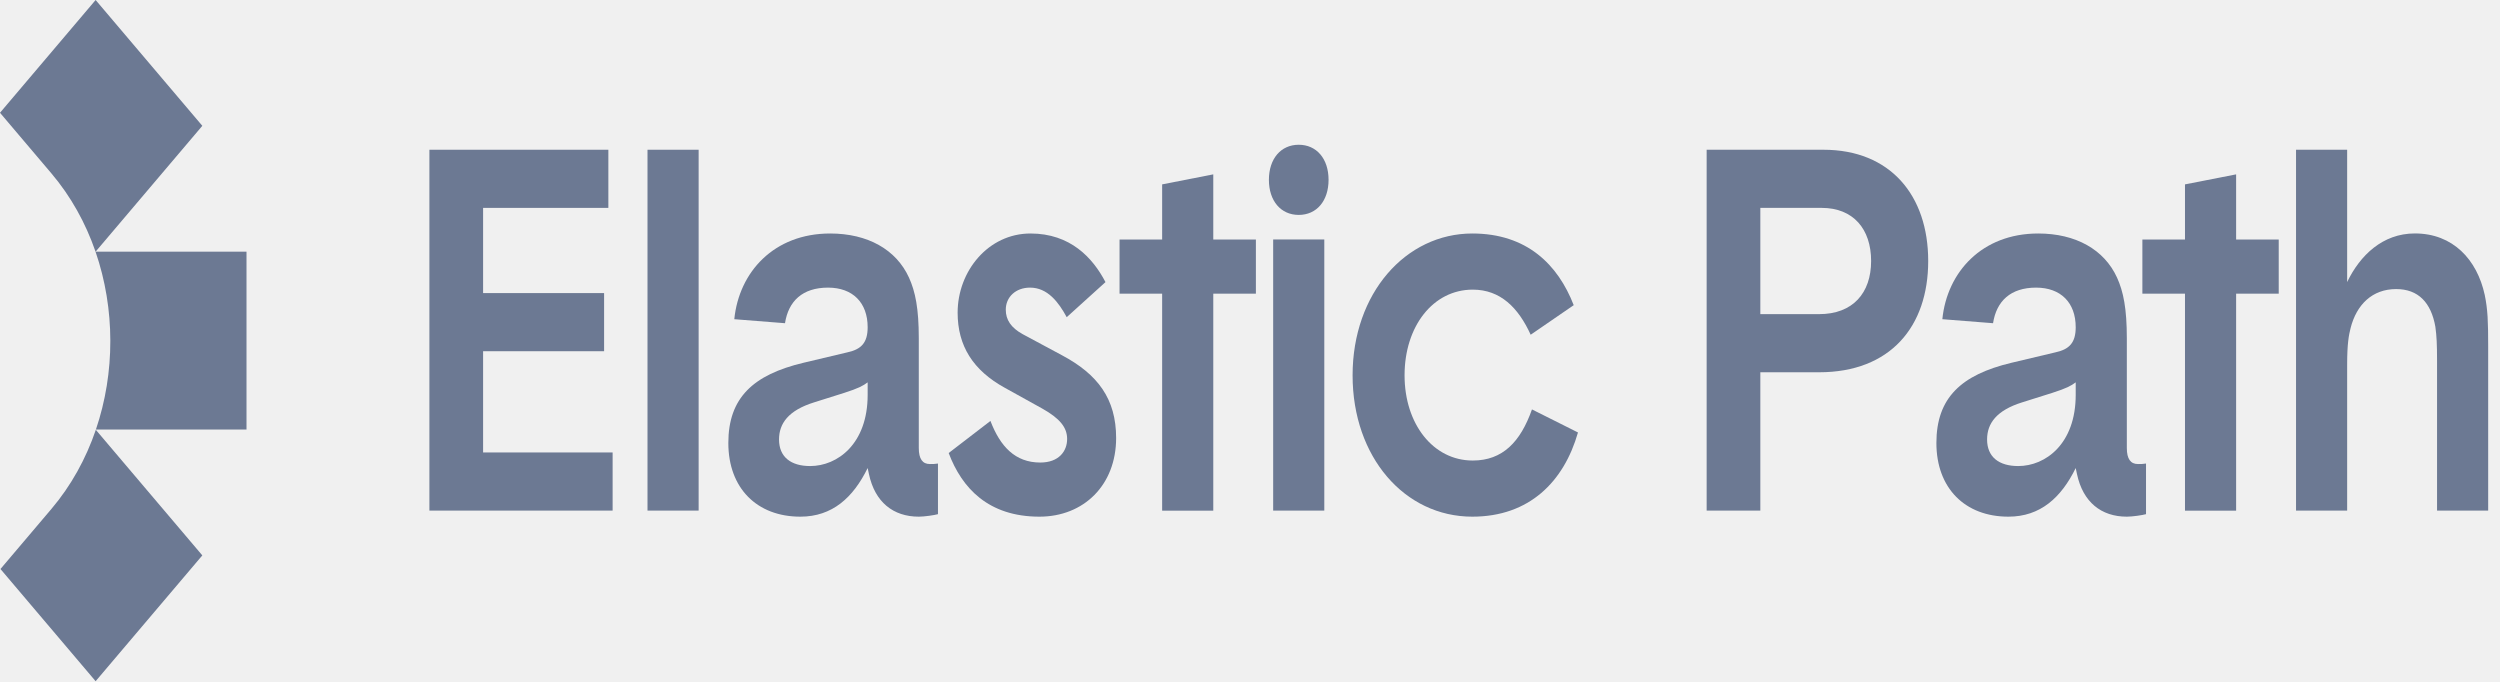
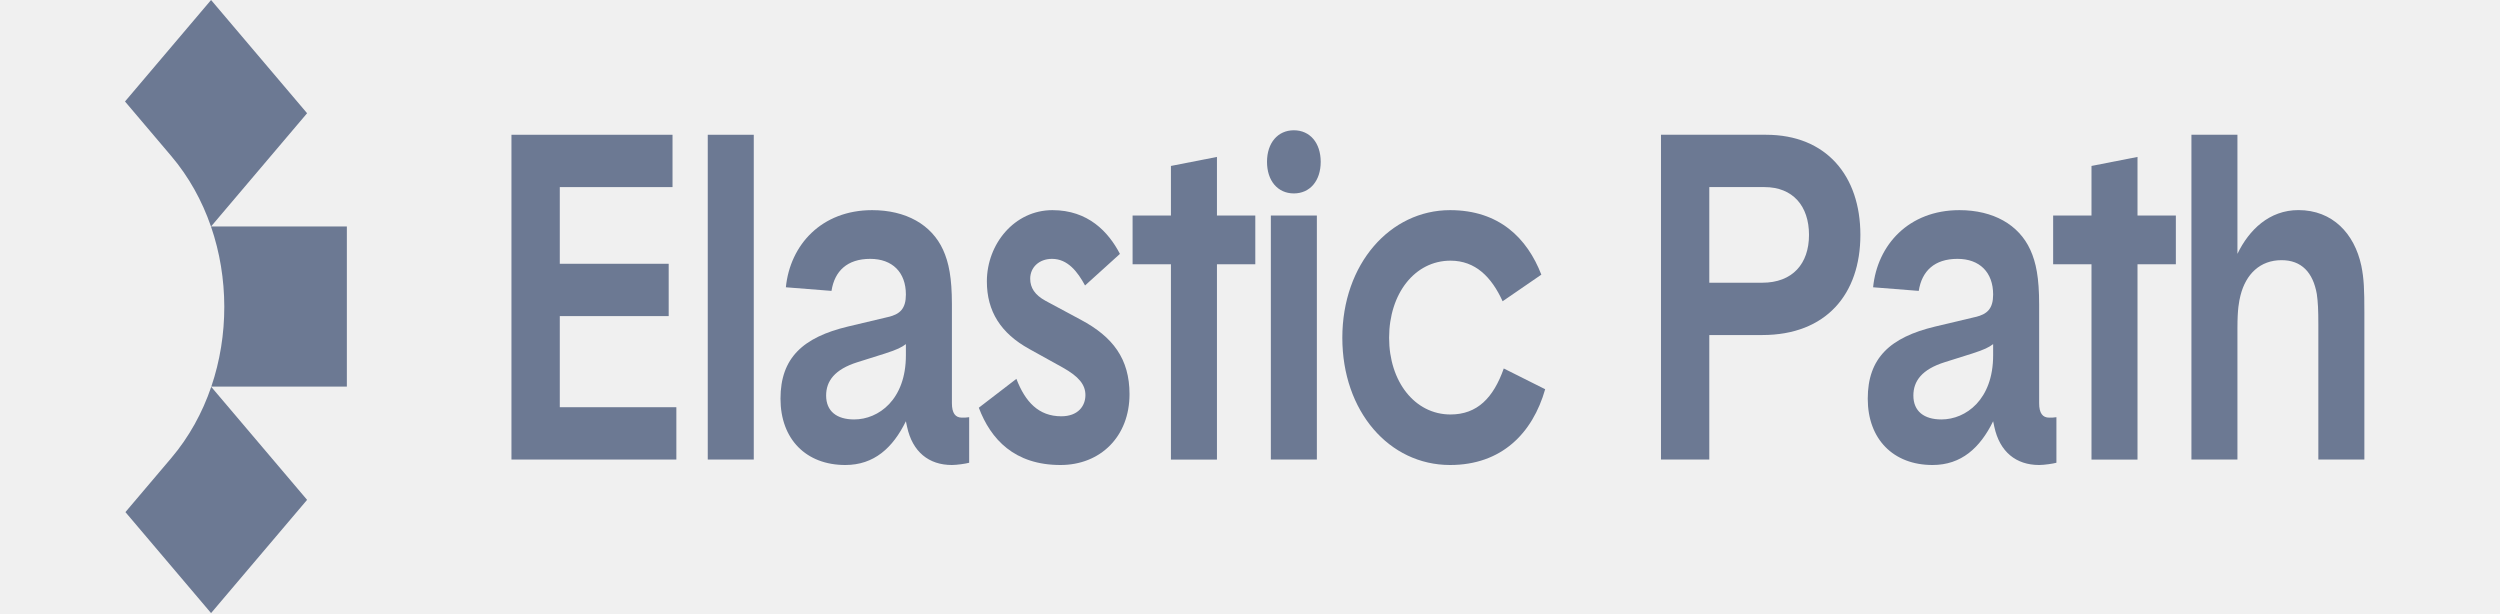
- <svg xmlns="http://www.w3.org/2000/svg" width="367" height="100" viewBox="0 0 367 100" fill="none">
+ <svg xmlns="http://www.w3.org/2000/svg" width="367" height="90" viewBox="0 0 367 100" fill="none">
  <g clip-path="url(#clip0_1466_1956)">
    <path d="M63.036 21.982H89.307V30.517H70.918V43.025H88.681V51.559H70.918V66.421H89.932V74.956H63.036V21.982Z" fill="#6C7993" />
    <path d="M102.559 74.956H95.054V21.982H102.559V74.956Z" fill="#6C7993" />
    <path d="M133.439 40.752C134.377 42.812 134.878 45.314 134.878 49.654V65.767C134.878 67.386 135.441 68.121 136.504 68.121C136.942 68.121 137.255 68.121 137.693 68.048V75.479C137.192 75.626 135.691 75.847 134.878 75.847C131.125 75.847 128.436 73.713 127.56 69.593L127.372 68.71C125.246 73.051 122.181 75.847 117.49 75.847C111.109 75.847 106.919 71.653 106.919 65.031C106.919 58.409 110.547 55.025 117.927 53.26L124.433 51.715C126.434 51.273 127.372 50.317 127.372 48.036C127.372 44.431 125.183 42.223 121.555 42.223C117.803 42.223 115.738 44.21 115.238 47.447L107.795 46.859C108.483 39.943 113.612 34.277 121.868 34.277C127.372 34.277 131.563 36.632 133.439 40.752ZM127.372 56.129C126.684 56.644 125.996 57.012 123.932 57.674L119.491 59.072C115.738 60.249 114.362 62.162 114.362 64.516C114.362 67.091 116.113 68.416 118.928 68.416C122.932 68.416 127.372 65.179 127.372 57.968V56.129Z" fill="#6C7993" />
    <path d="M152.589 75.847C145.084 75.847 141.206 71.653 139.267 66.503L145.397 61.794C146.835 65.546 149.024 67.901 152.715 67.901C155.467 67.901 156.655 66.209 156.655 64.443C156.655 62.75 155.592 61.427 152.965 59.955L147.523 56.938C142.832 54.363 140.58 50.758 140.58 45.902C140.58 39.795 145.084 34.277 151.276 34.277C157.093 34.277 160.408 37.809 162.284 41.414L156.593 46.564C155.404 44.357 153.778 42.223 151.214 42.223C149.087 42.223 147.648 43.621 147.648 45.461C147.648 46.932 148.399 48.109 150.15 49.066L155.905 52.156C161.158 54.952 163.848 58.557 163.848 64.296C163.848 71.212 159.095 75.847 152.589 75.847Z" fill="#6C7993" />
    <path d="M178.109 43.106V74.964H170.603V43.106H164.349V35.16H170.603V27.067L178.109 25.596V35.16H184.364V43.106H178.109Z" fill="#6C7993" />
    <path d="M190.654 21.25C193.281 21.25 195.033 23.31 195.033 26.4C195.033 29.49 193.281 31.55 190.654 31.55C188.027 31.55 186.275 29.49 186.275 26.4C186.275 23.31 188.027 21.25 190.654 21.25ZM194.407 74.959H186.901V35.156H194.407V74.959Z" fill="#6C7993" />
    <path d="M198.56 55.099C198.56 43.033 206.378 34.277 216.135 34.277C224.142 34.277 228.707 38.839 231.021 44.799L224.704 49.139C222.89 45.166 220.264 42.518 216.199 42.518C210.381 42.518 206.19 47.889 206.19 55.099C206.19 62.235 210.381 67.606 216.199 67.606C220.578 67.606 223.204 64.884 224.893 60.102L231.647 63.486C229.583 70.697 224.517 75.847 216.135 75.847C206.19 75.847 198.56 67.091 198.56 55.099Z" fill="#6C7993" />
    <path d="M258.417 54.649V74.956H250.536V21.982H267.673C277.495 21.982 283.061 28.678 283.061 38.316C283.061 47.954 277.495 54.649 267.047 54.649H258.417ZM258.417 30.517V46.115H267.047C271.99 46.115 274.68 43.025 274.68 38.316C274.68 33.607 272.051 30.517 267.422 30.517H258.417Z" fill="#6C7993" />
    <path d="M310.781 40.752C311.719 42.812 312.219 45.314 312.219 49.654V65.767C312.219 67.386 312.782 68.121 313.847 68.121C314.284 68.121 314.598 68.121 315.035 68.048V75.479C314.534 75.626 313.032 75.847 312.219 75.847C308.467 75.847 305.777 73.713 304.901 69.593L304.714 68.71C302.588 73.051 299.523 75.847 294.83 75.847C288.451 75.847 284.262 71.653 284.262 65.031C284.262 58.409 287.889 55.025 295.27 53.26L301.774 51.715C303.776 51.273 304.714 50.317 304.714 48.036C304.714 44.431 302.525 42.223 298.897 42.223C295.144 42.223 293.08 44.21 292.58 47.447L285.136 46.859C285.825 39.943 290.953 34.277 299.209 34.277C304.714 34.277 308.904 36.632 310.781 40.752ZM304.714 56.129C304.027 56.644 303.337 57.012 301.273 57.674L296.833 59.072C293.08 60.249 291.704 62.162 291.704 64.516C291.704 67.091 293.456 68.416 296.271 68.416C300.272 68.416 304.714 65.179 304.714 57.968V56.129Z" fill="#6C7993" />
    <path d="M328.263 43.106V74.964H320.756V43.106H314.502V35.16H320.756V27.067L328.263 25.596V35.16H334.517V43.106H328.263Z" fill="#6C7993" />
    <path d="M364.764 43.319C365.203 45.453 365.265 47.218 365.265 50.897V74.956H357.759V52.957C357.759 50.529 357.696 49.279 357.509 47.954C356.883 44.422 355.006 42.436 351.754 42.436C348.251 42.436 345.937 44.717 345.063 48.175C344.812 49.205 344.562 50.382 344.562 53.546V74.956H337.057V21.982H344.562V41.406C346.437 37.507 349.753 34.269 354.507 34.269C360.074 34.269 363.638 38.095 364.764 43.319Z" fill="#6C7993" />
    <path d="M14.038 63.057L14.067 63.091C14.071 63.08 14.075 63.068 14.079 63.057H14.038Z" fill="#6C7993" />
    <path d="M36.188 36.94H14.038L29.701 18.47L14.038 0L0 16.554L7.546 25.453C10.414 28.835 12.569 32.74 14.011 36.908C14.02 36.934 14.029 36.96 14.038 36.986C16.903 45.326 16.916 54.71 14.078 63.06H36.188V36.94Z" fill="#6C7993" />
    <path d="M0.075 83.523H0.063L14.038 100.002L29.7 81.532L14.066 63.096C12.625 67.325 10.451 71.287 7.546 74.713L0.075 83.523Z" fill="#6C7993" />
  </g>
  <defs>
    <clipPath id="clip0_1466_1956">
      <rect width="367" height="100" fill="white" />
    </clipPath>
  </defs>
</svg>
